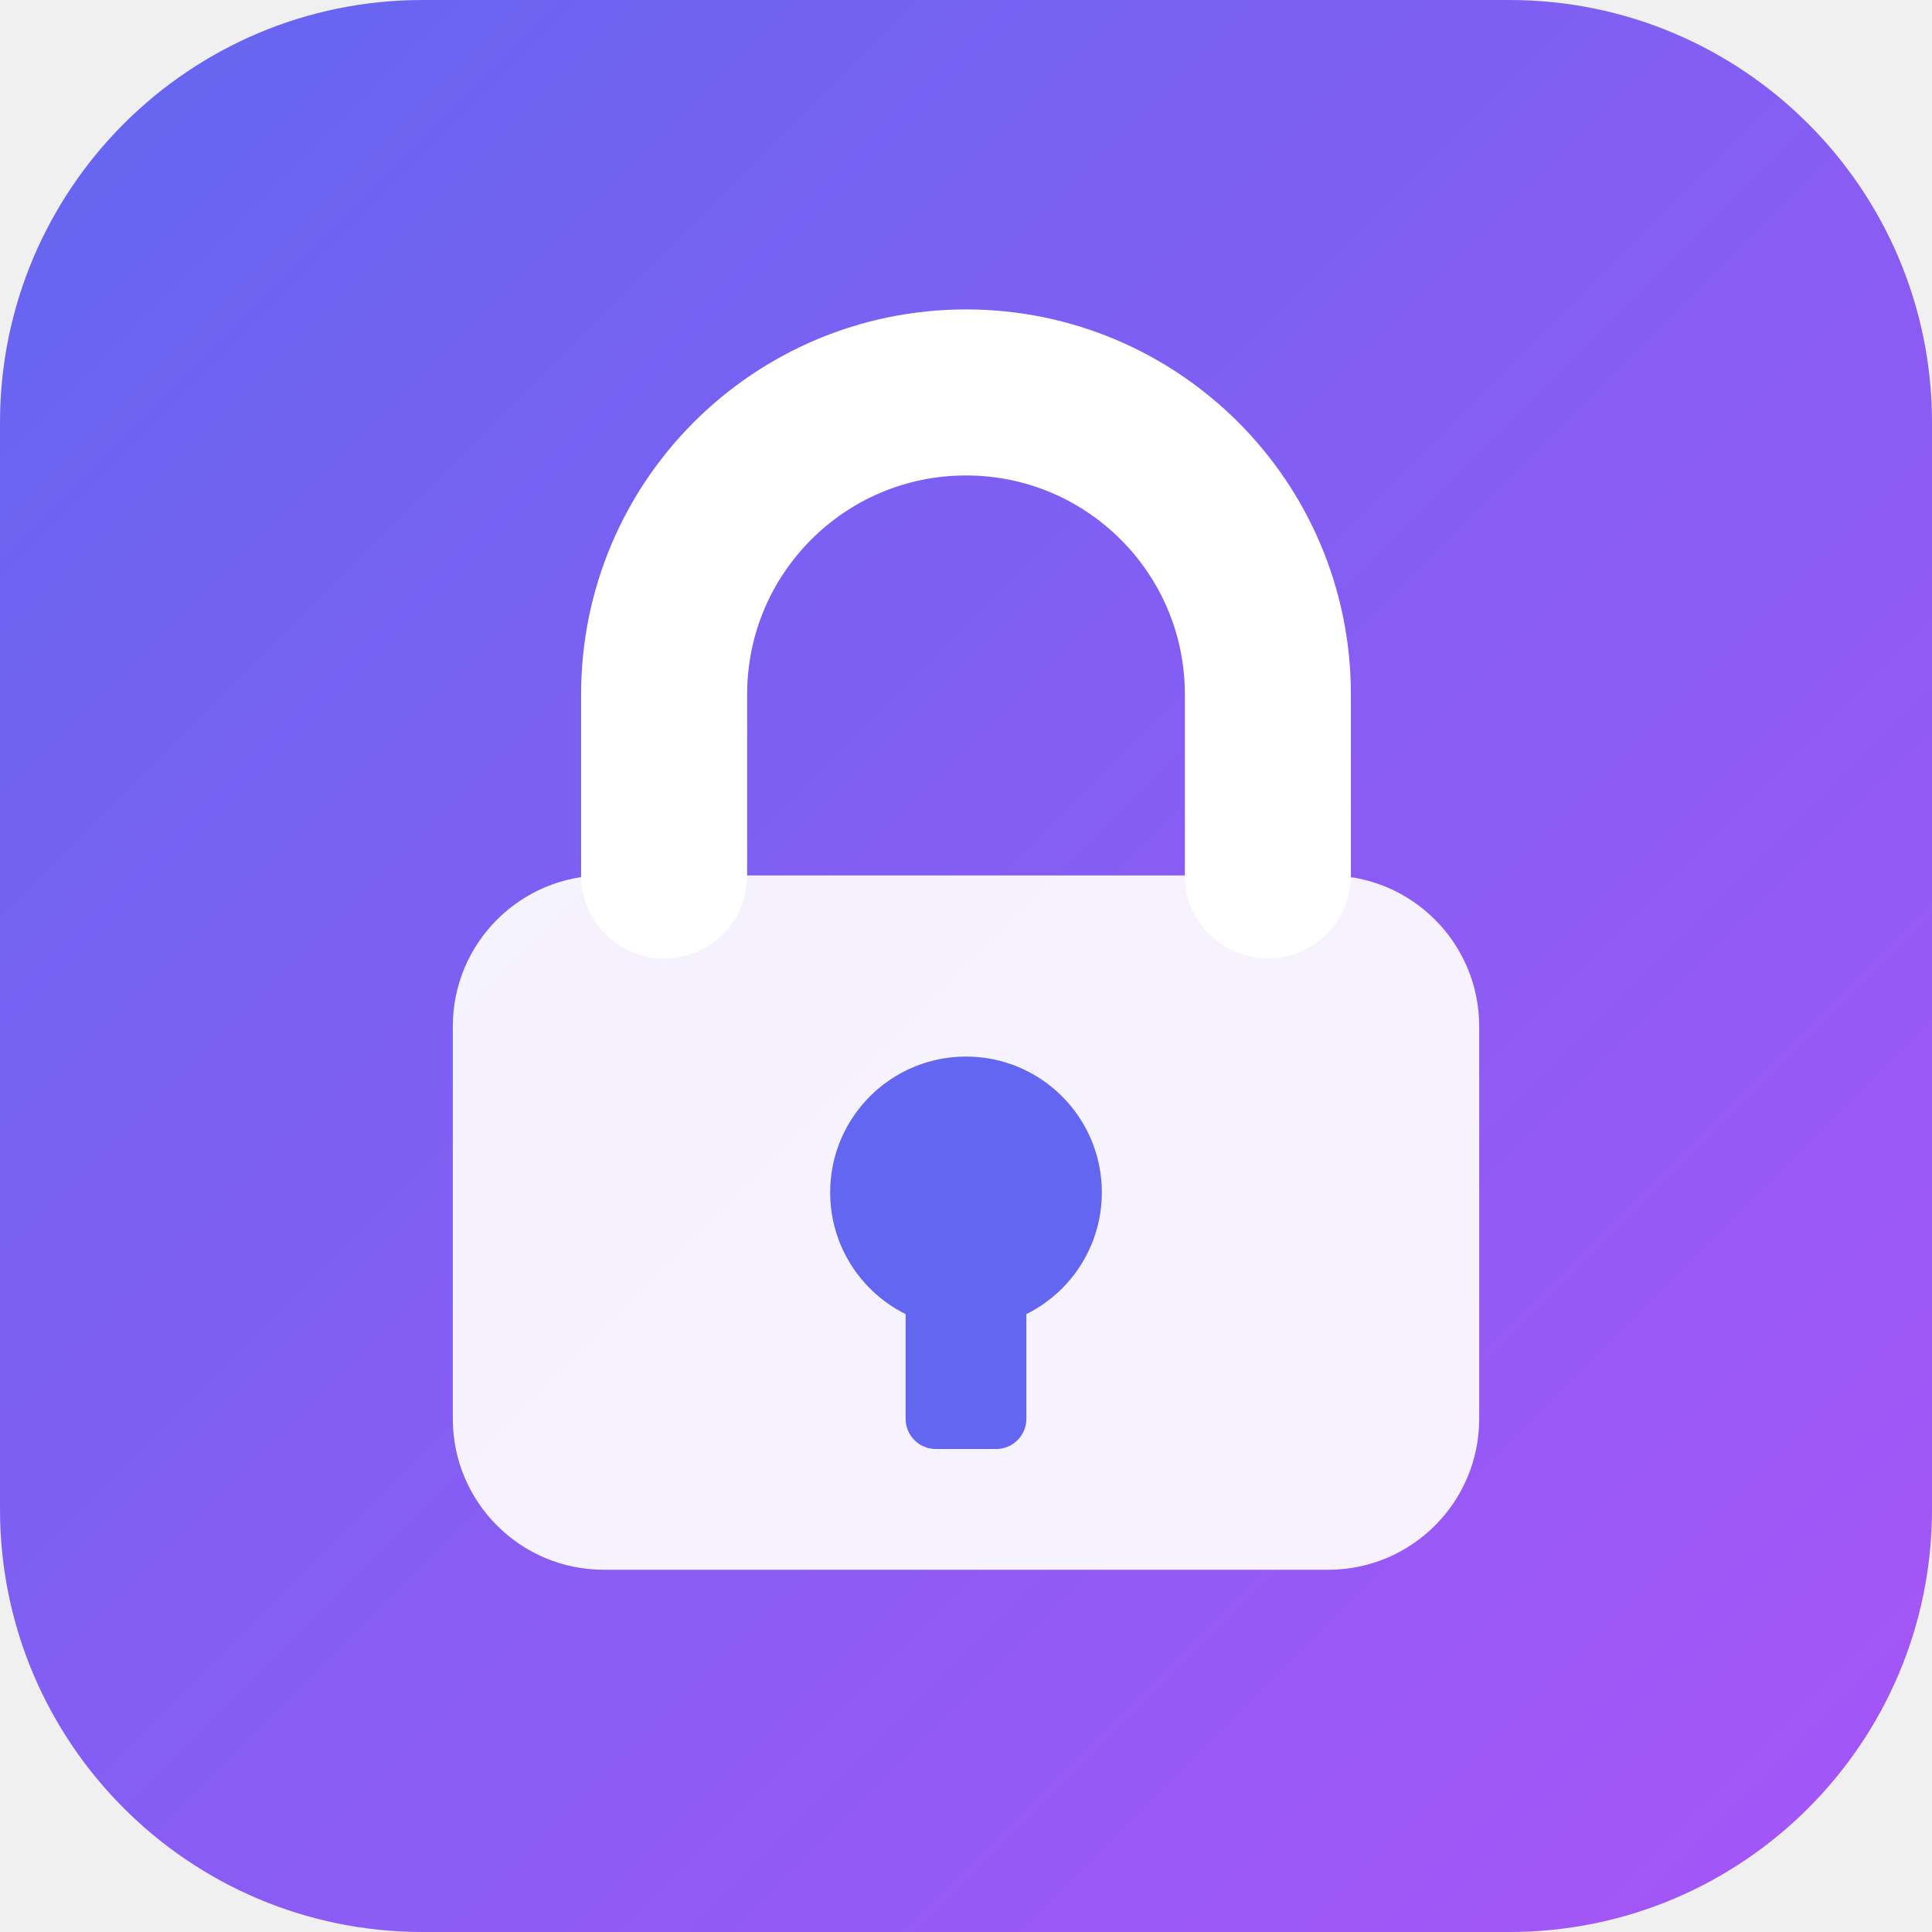
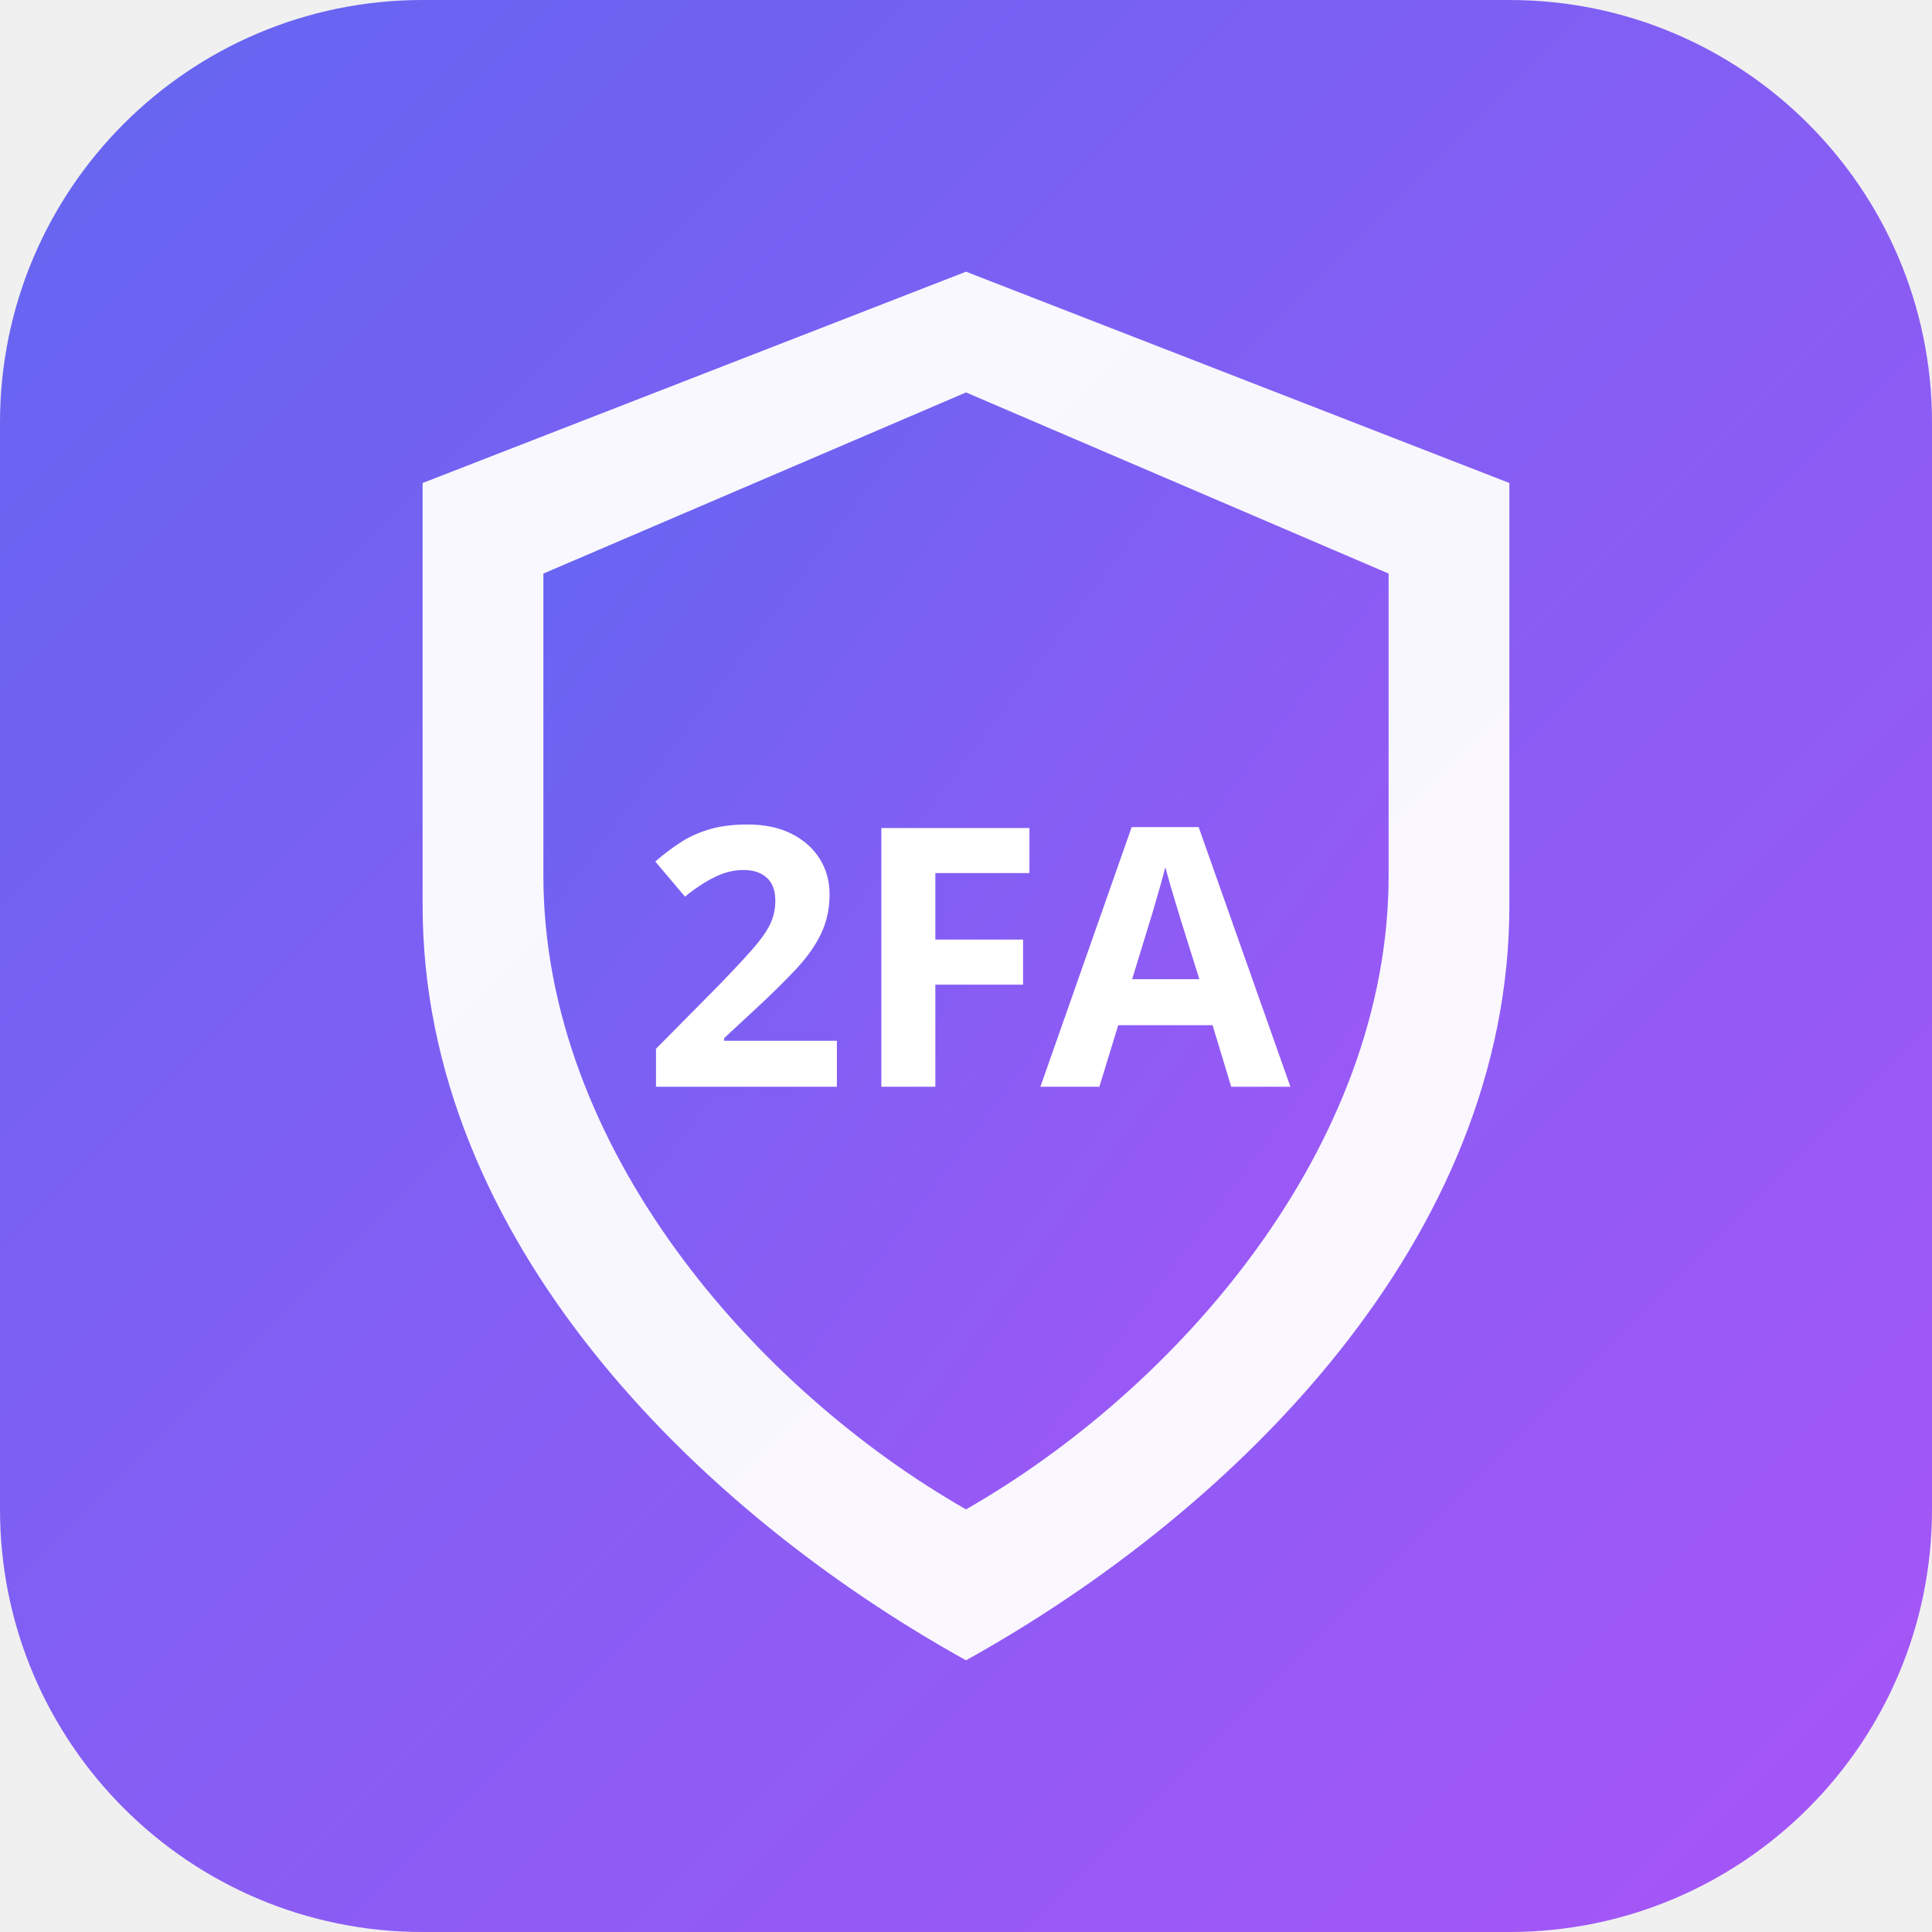
<svg xmlns="http://www.w3.org/2000/svg" viewBox="0 0 128 128">
  <defs>
    <linearGradient id="g" x1="0%" y1="0%" x2="100%" y2="100%">
      <stop offset="0%" stop-color="#6366f1" />
      <stop offset="100%" stop-color="#a855f7" />
    </linearGradient>
-     <clipPath id="c">
-       <rect width="128" height="128" rx="28" ry="28" />
-     </clipPath>
  </defs>
  <rect width="128" height="128" rx="28" fill="url(#g)" />
-   <path d="M44 58 V46 a20 20 0 0 1 40 0 V58" fill="none" stroke="white" stroke-width="11" stroke-linecap="round" />
-   <rect x="30" y="58" width="68" height="46" rx="10" fill="white" opacity="0.92" />
-   <circle cx="64" cy="79" r="9" fill="#6366f1" />
-   <rect x="60" y="83" width="8" height="13" rx="2" fill="#6366f1" />
+   <path d="M64 18 L100 32 V60 C100 82 82 100 64 110 C46 100 28 82 28 60 V32 Z" fill="white" opacity="0.95" />
+   <path d="M64 26 L92 38 V58 C92 76 78 92 64 100 C50 92 36 76 36 58 V38 Z" fill="url(#g)" />
+   <text x="64" y="72" text-anchor="middle" font-family="system-ui, sans-serif" font-size="24" font-weight="bold" fill="white">2FA</text>
</svg>
